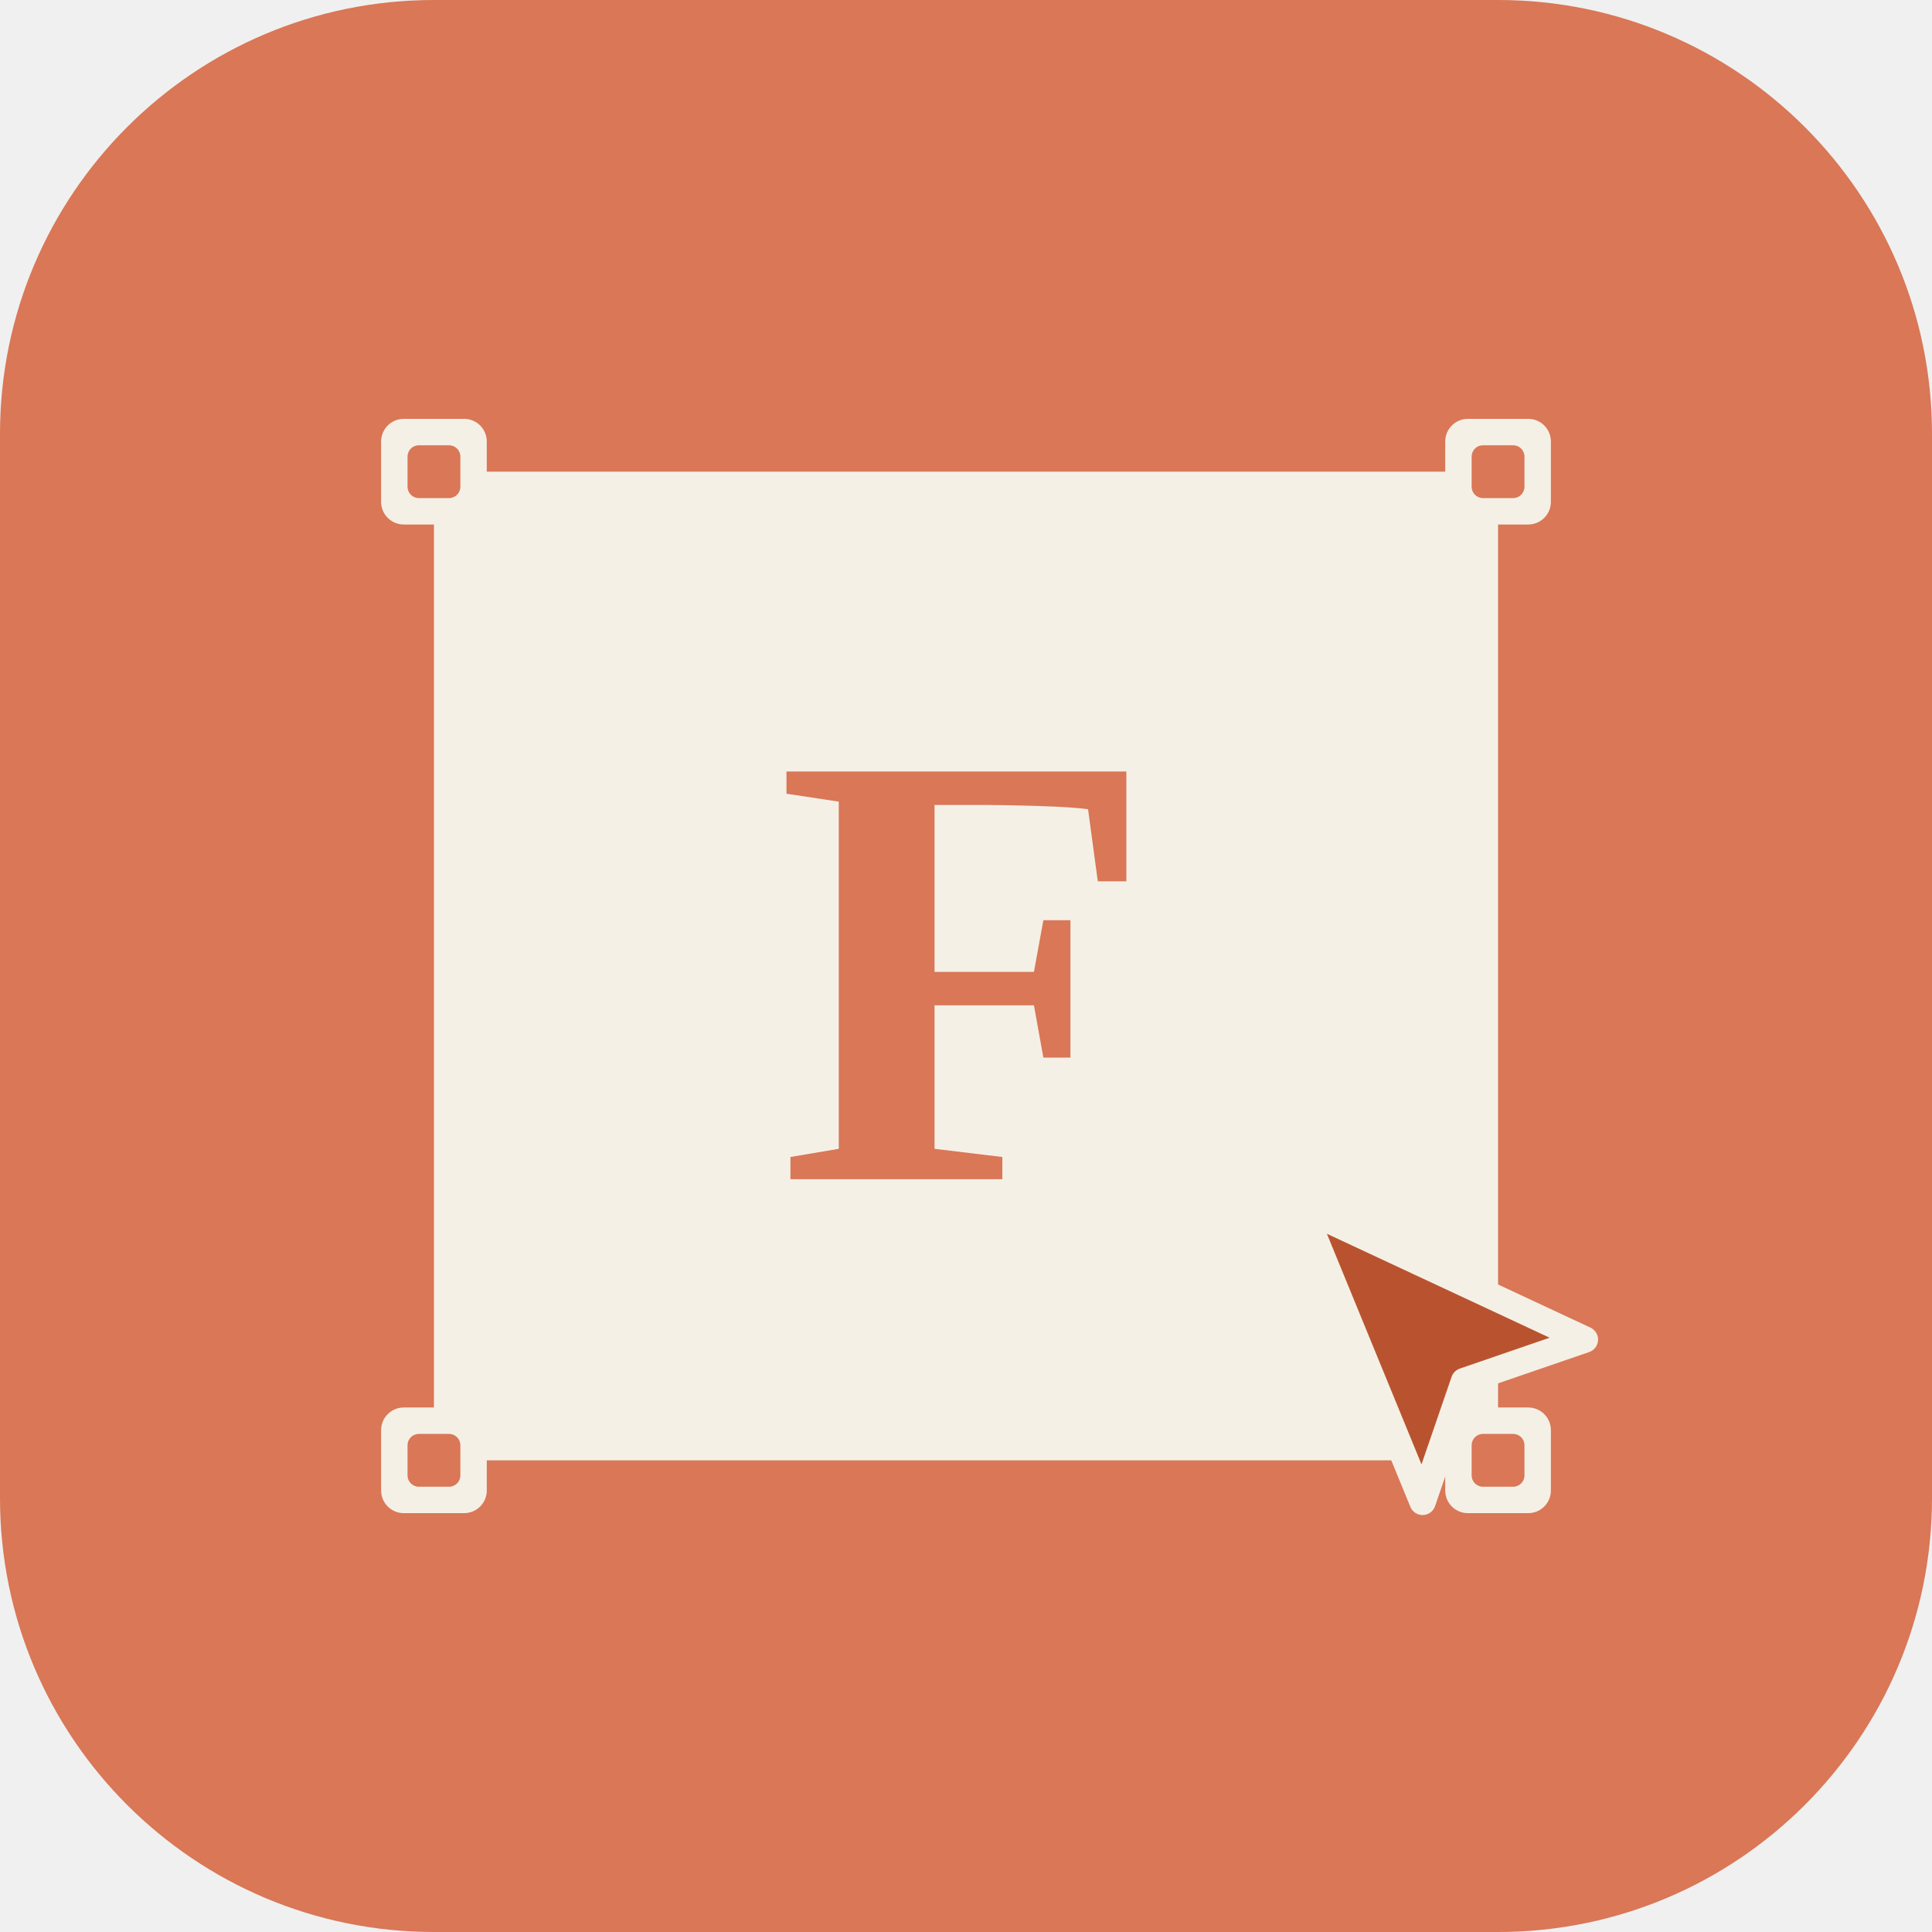
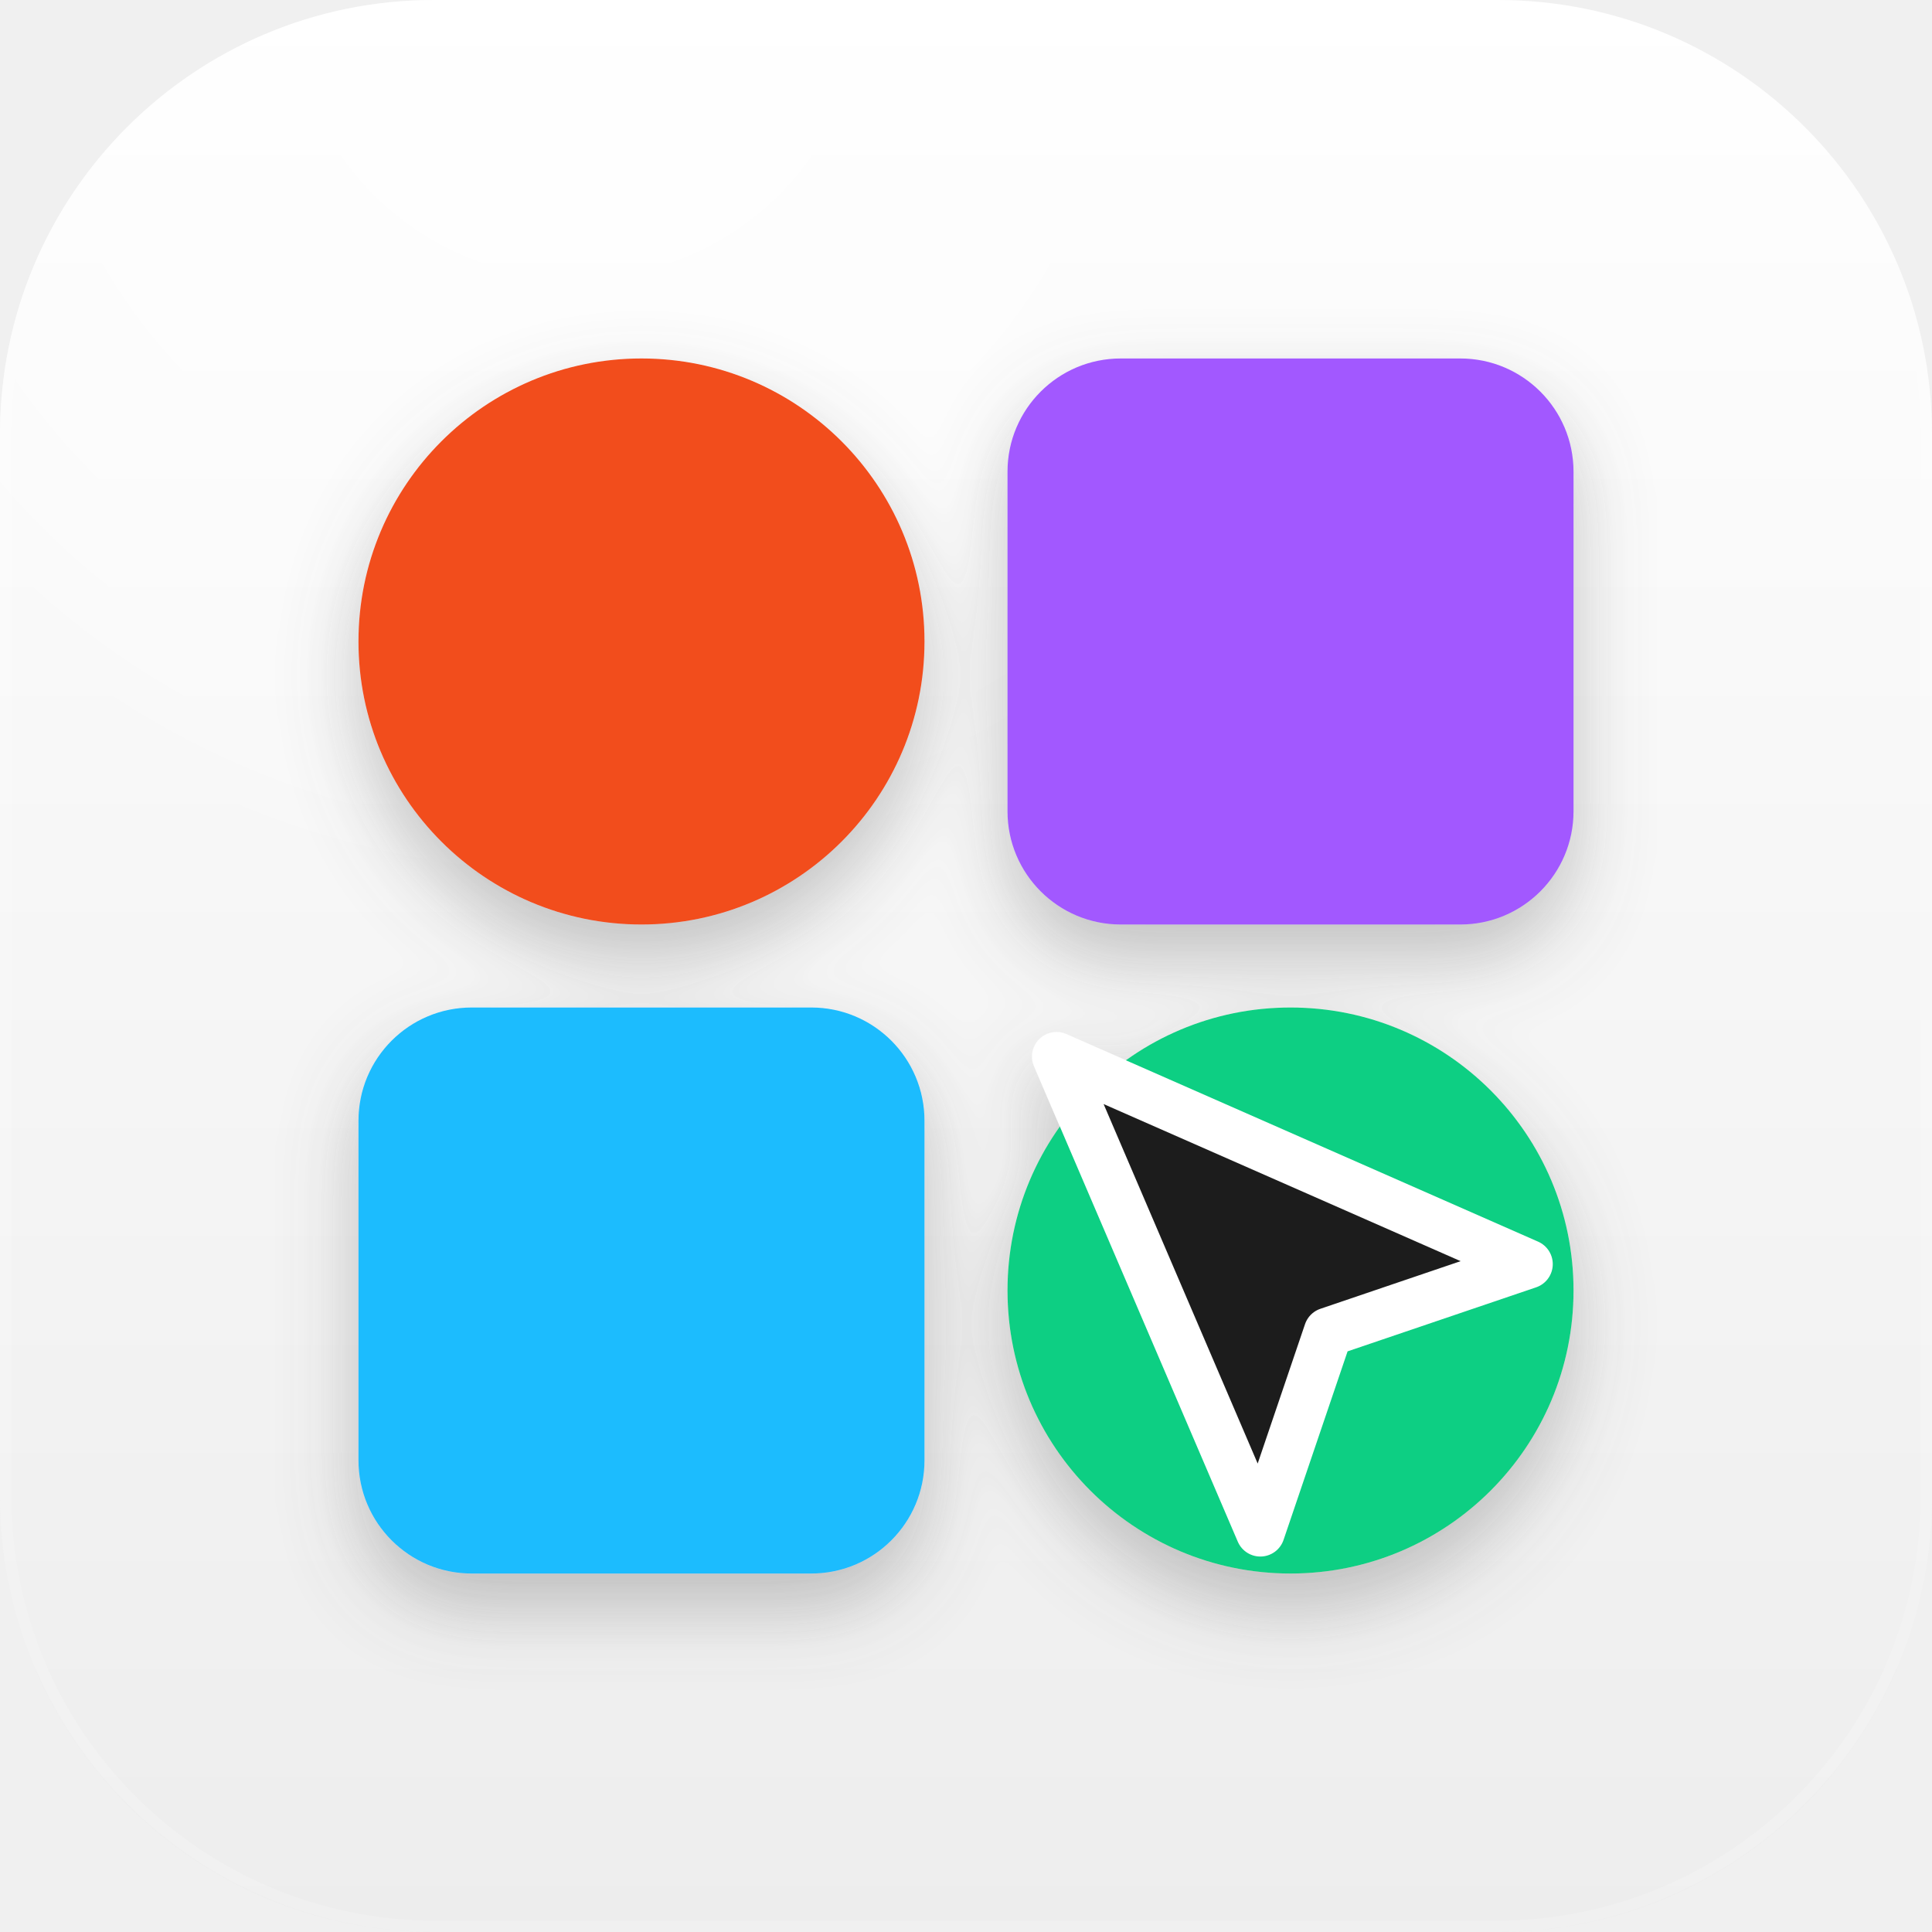
<svg xmlns="http://www.w3.org/2000/svg" viewBox="0 0 1024 1024">
-   <rect width="1024" height="1024" rx="230" fill="#D97757" />
-   <rect x="230" y="250" width="564" height="524" rx="24" fill="#F5F0E6" />
-   <rect x="202" y="222" width="56" height="56" rx="12" fill="#F5F0E6" />
-   <rect x="216" y="236" width="28" height="28" rx="6" fill="#D97757" />
-   <rect x="202" y="746" width="56" height="56" rx="12" fill="#F5F0E6" />
-   <rect x="216" y="760" width="28" height="28" rx="6" fill="#D97757" />
-   <rect x="766" y="222" width="56" height="56" rx="12" fill="#F5F0E6" />
-   <rect x="780" y="236" width="28" height="28" rx="6" fill="#D97757" />
-   <rect x="766" y="746" width="56" height="56" rx="12" fill="#F5F0E6" />
-   <rect x="780" y="760" width="28" height="28" rx="6" fill="#D97757" />
-   <text x="512" y="625" text-anchor="middle" font-family="Georgia,'Times New Roman',serif" font-weight="700" font-size="330" fill="#D97757">F</text>
-   <path d="M690 640l150 70-64 22-22 64z" fill="#B9532F" stroke="#F5F0E6" stroke-width="14" stroke-linejoin="round" />
+   <defs>
+     <linearGradient id="a22-bg" x1="0" y1="0" x2="0" y2="1">
+       <stop offset="0" stop-color="#FFFFFF" />
+       <stop offset="1" stop-color="#EDEDED" />
+     </linearGradient>
+     <radialGradient id="a22-hl" cx=".3" cy="0" r="1">
+       <stop offset="0" stop-color="#fff" stop-opacity=".34" />
+       <stop offset=".55" stop-color="#fff" stop-opacity="0" />
+     </radialGradient>
+     <linearGradient id="a22-fg" x1="0" y1="0" x2="0" y2="1">
+       <stop offset="0" stop-color="#FFFFFF" />
+       <stop offset="1" stop-color="#FDFDFD" />
+     </linearGradient>
+     <filter id="a22-sh" x="-20%" y="-20%" width="140%" height="150%">
+       <feDropShadow dx="0" dy="18" stdDeviation="20" flood-color="#6B6B6B" flood-opacity=".38" />
+     </filter>
+   </defs>
+   <rect width="1024" height="1024" rx="230" fill="url(#a22-bg)" />
+   <rect width="1024" height="1024" rx="230" fill="url(#a22-hl)" />
+   <g filter="url(#a22-sh)">
+     <rect x="190" y="190" width="300" height="300" rx="150" fill="#F24E1E" />
+     <rect x="534" y="190" width="300" height="300" rx="60" fill="#A259FF" />
+     <rect x="190" y="534" width="300" height="300" rx="60" fill="#1ABCFE" />
+     <circle cx="684" cy="684" r="150" fill="#0ACF83" />
+     <path d="M560 560l250 110-106 36-36 106z" fill="#1E1E1E" stroke="#fff" stroke-width="26" stroke-linejoin="round" />
+   </g>
+   <rect x="3" y="3" width="1018" height="1018" rx="228" fill="none" stroke="#fff" stroke-opacity=".16" stroke-width="6" />
</svg>
